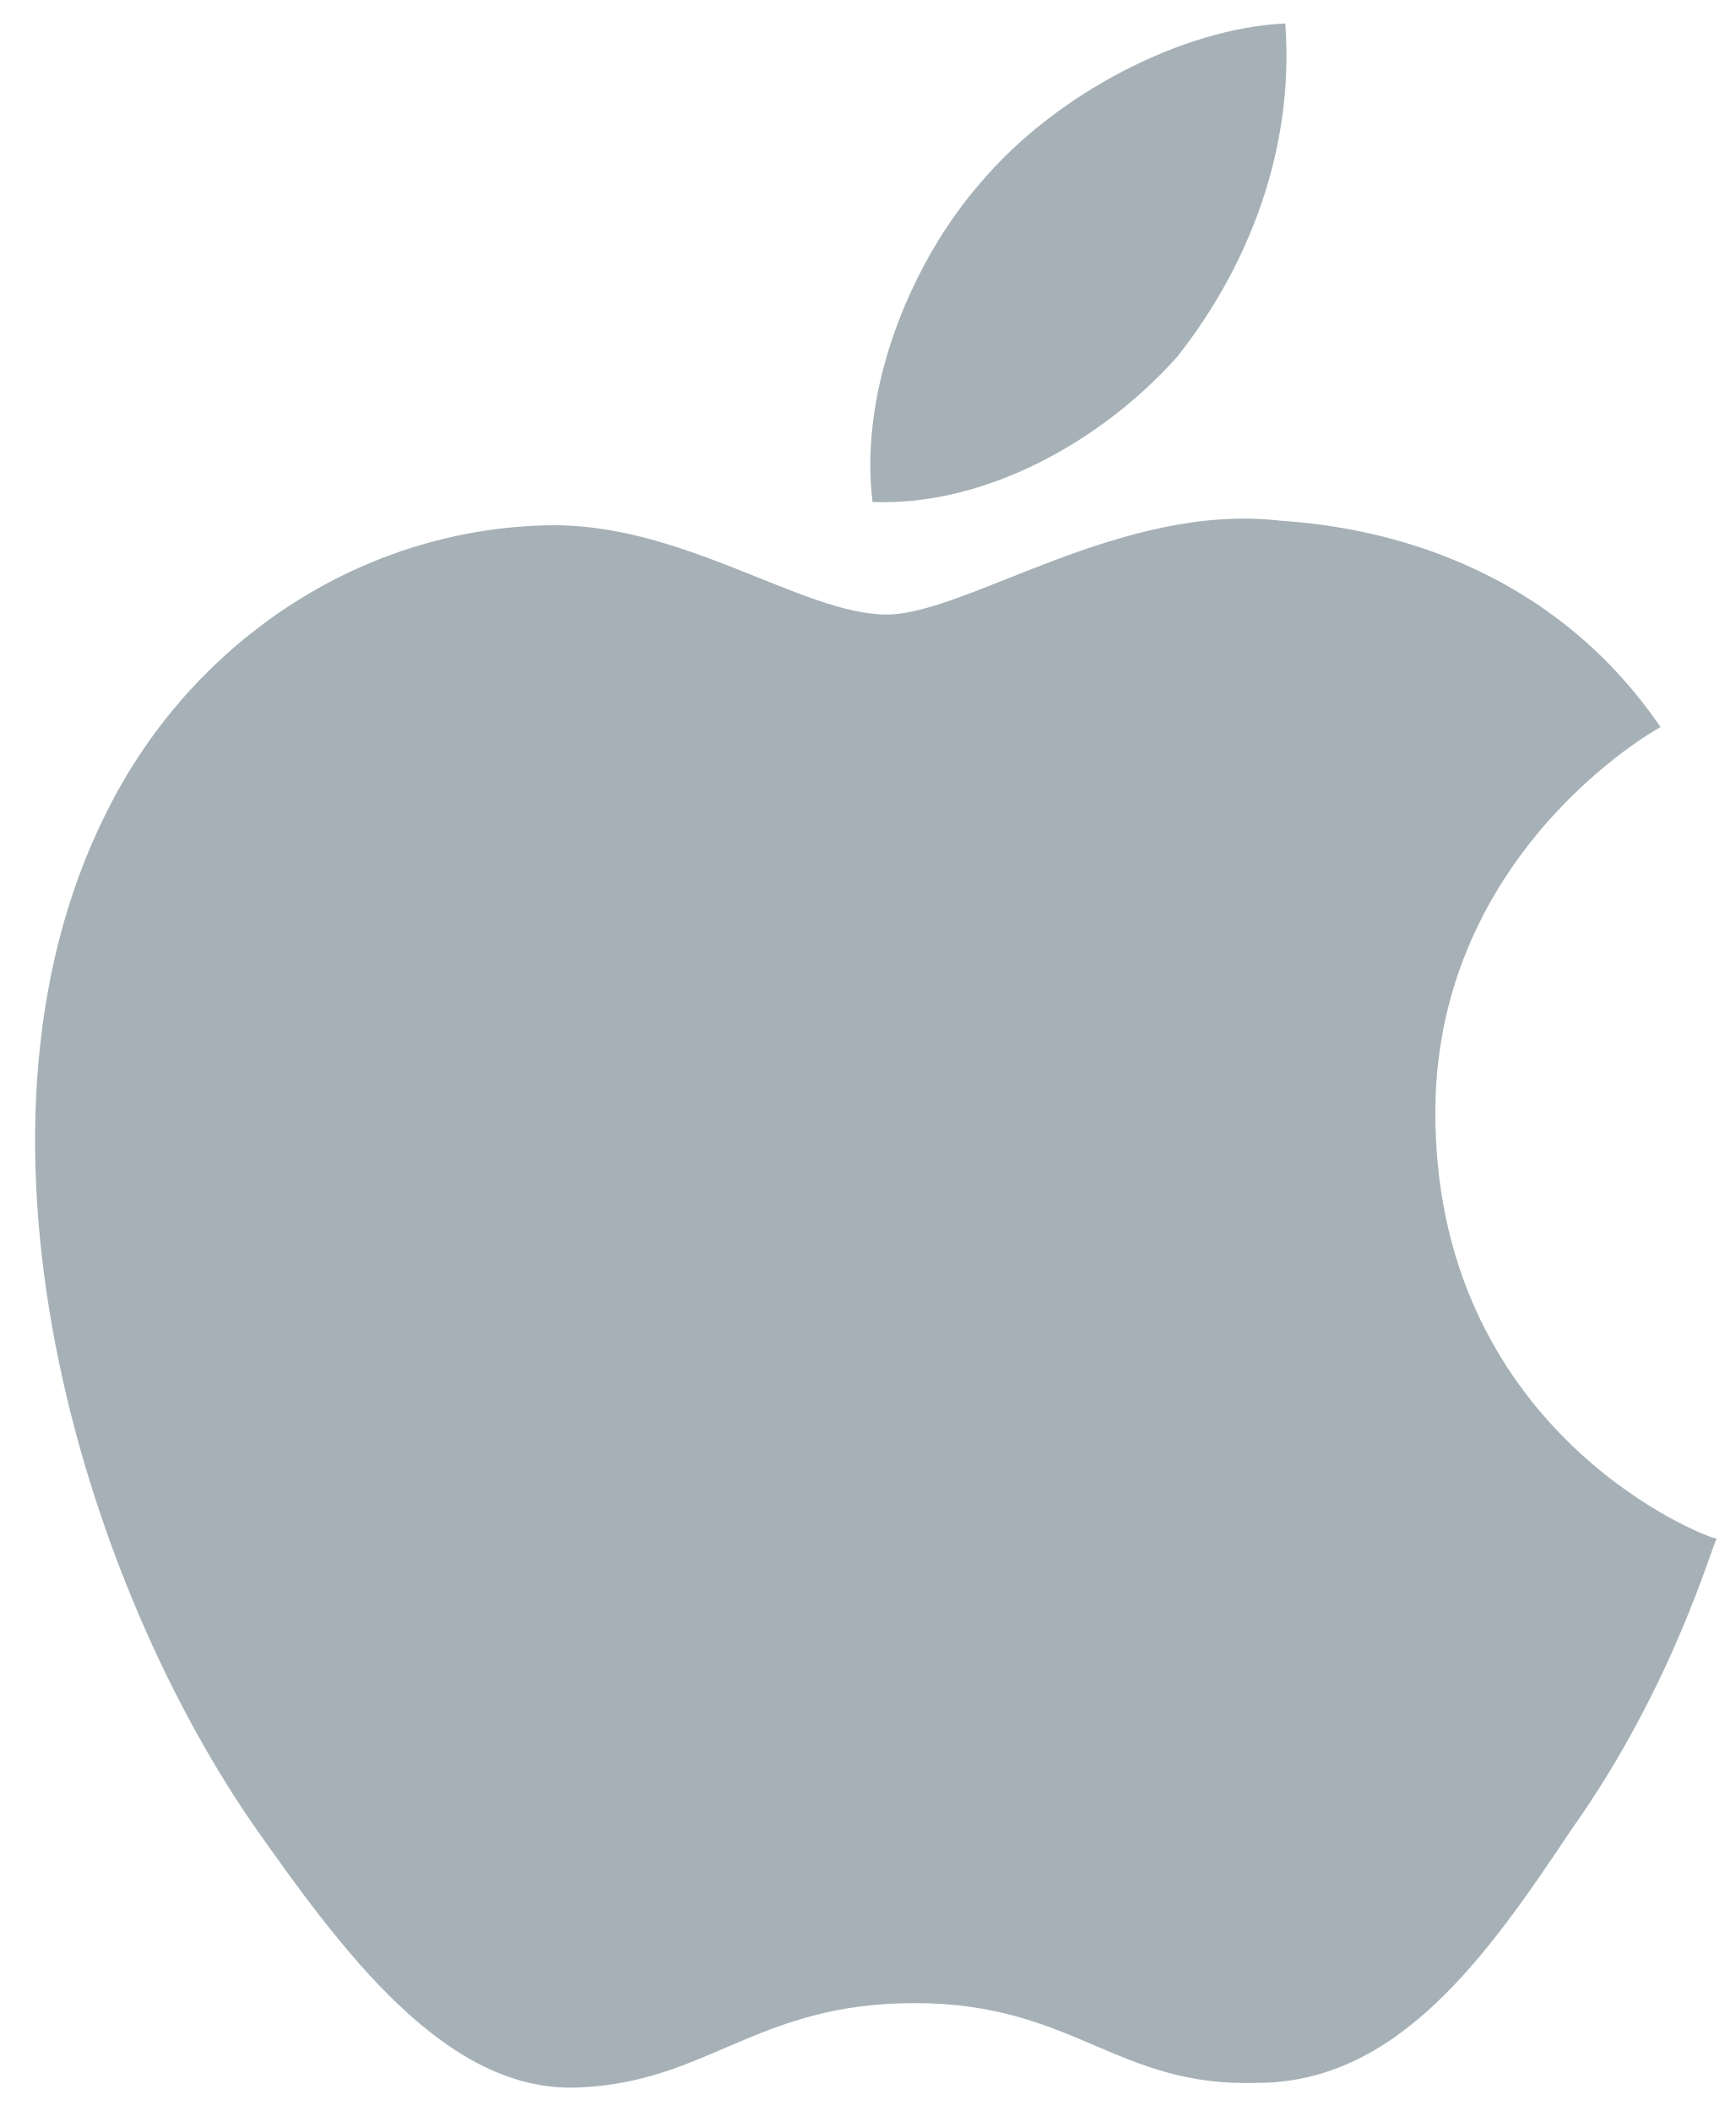
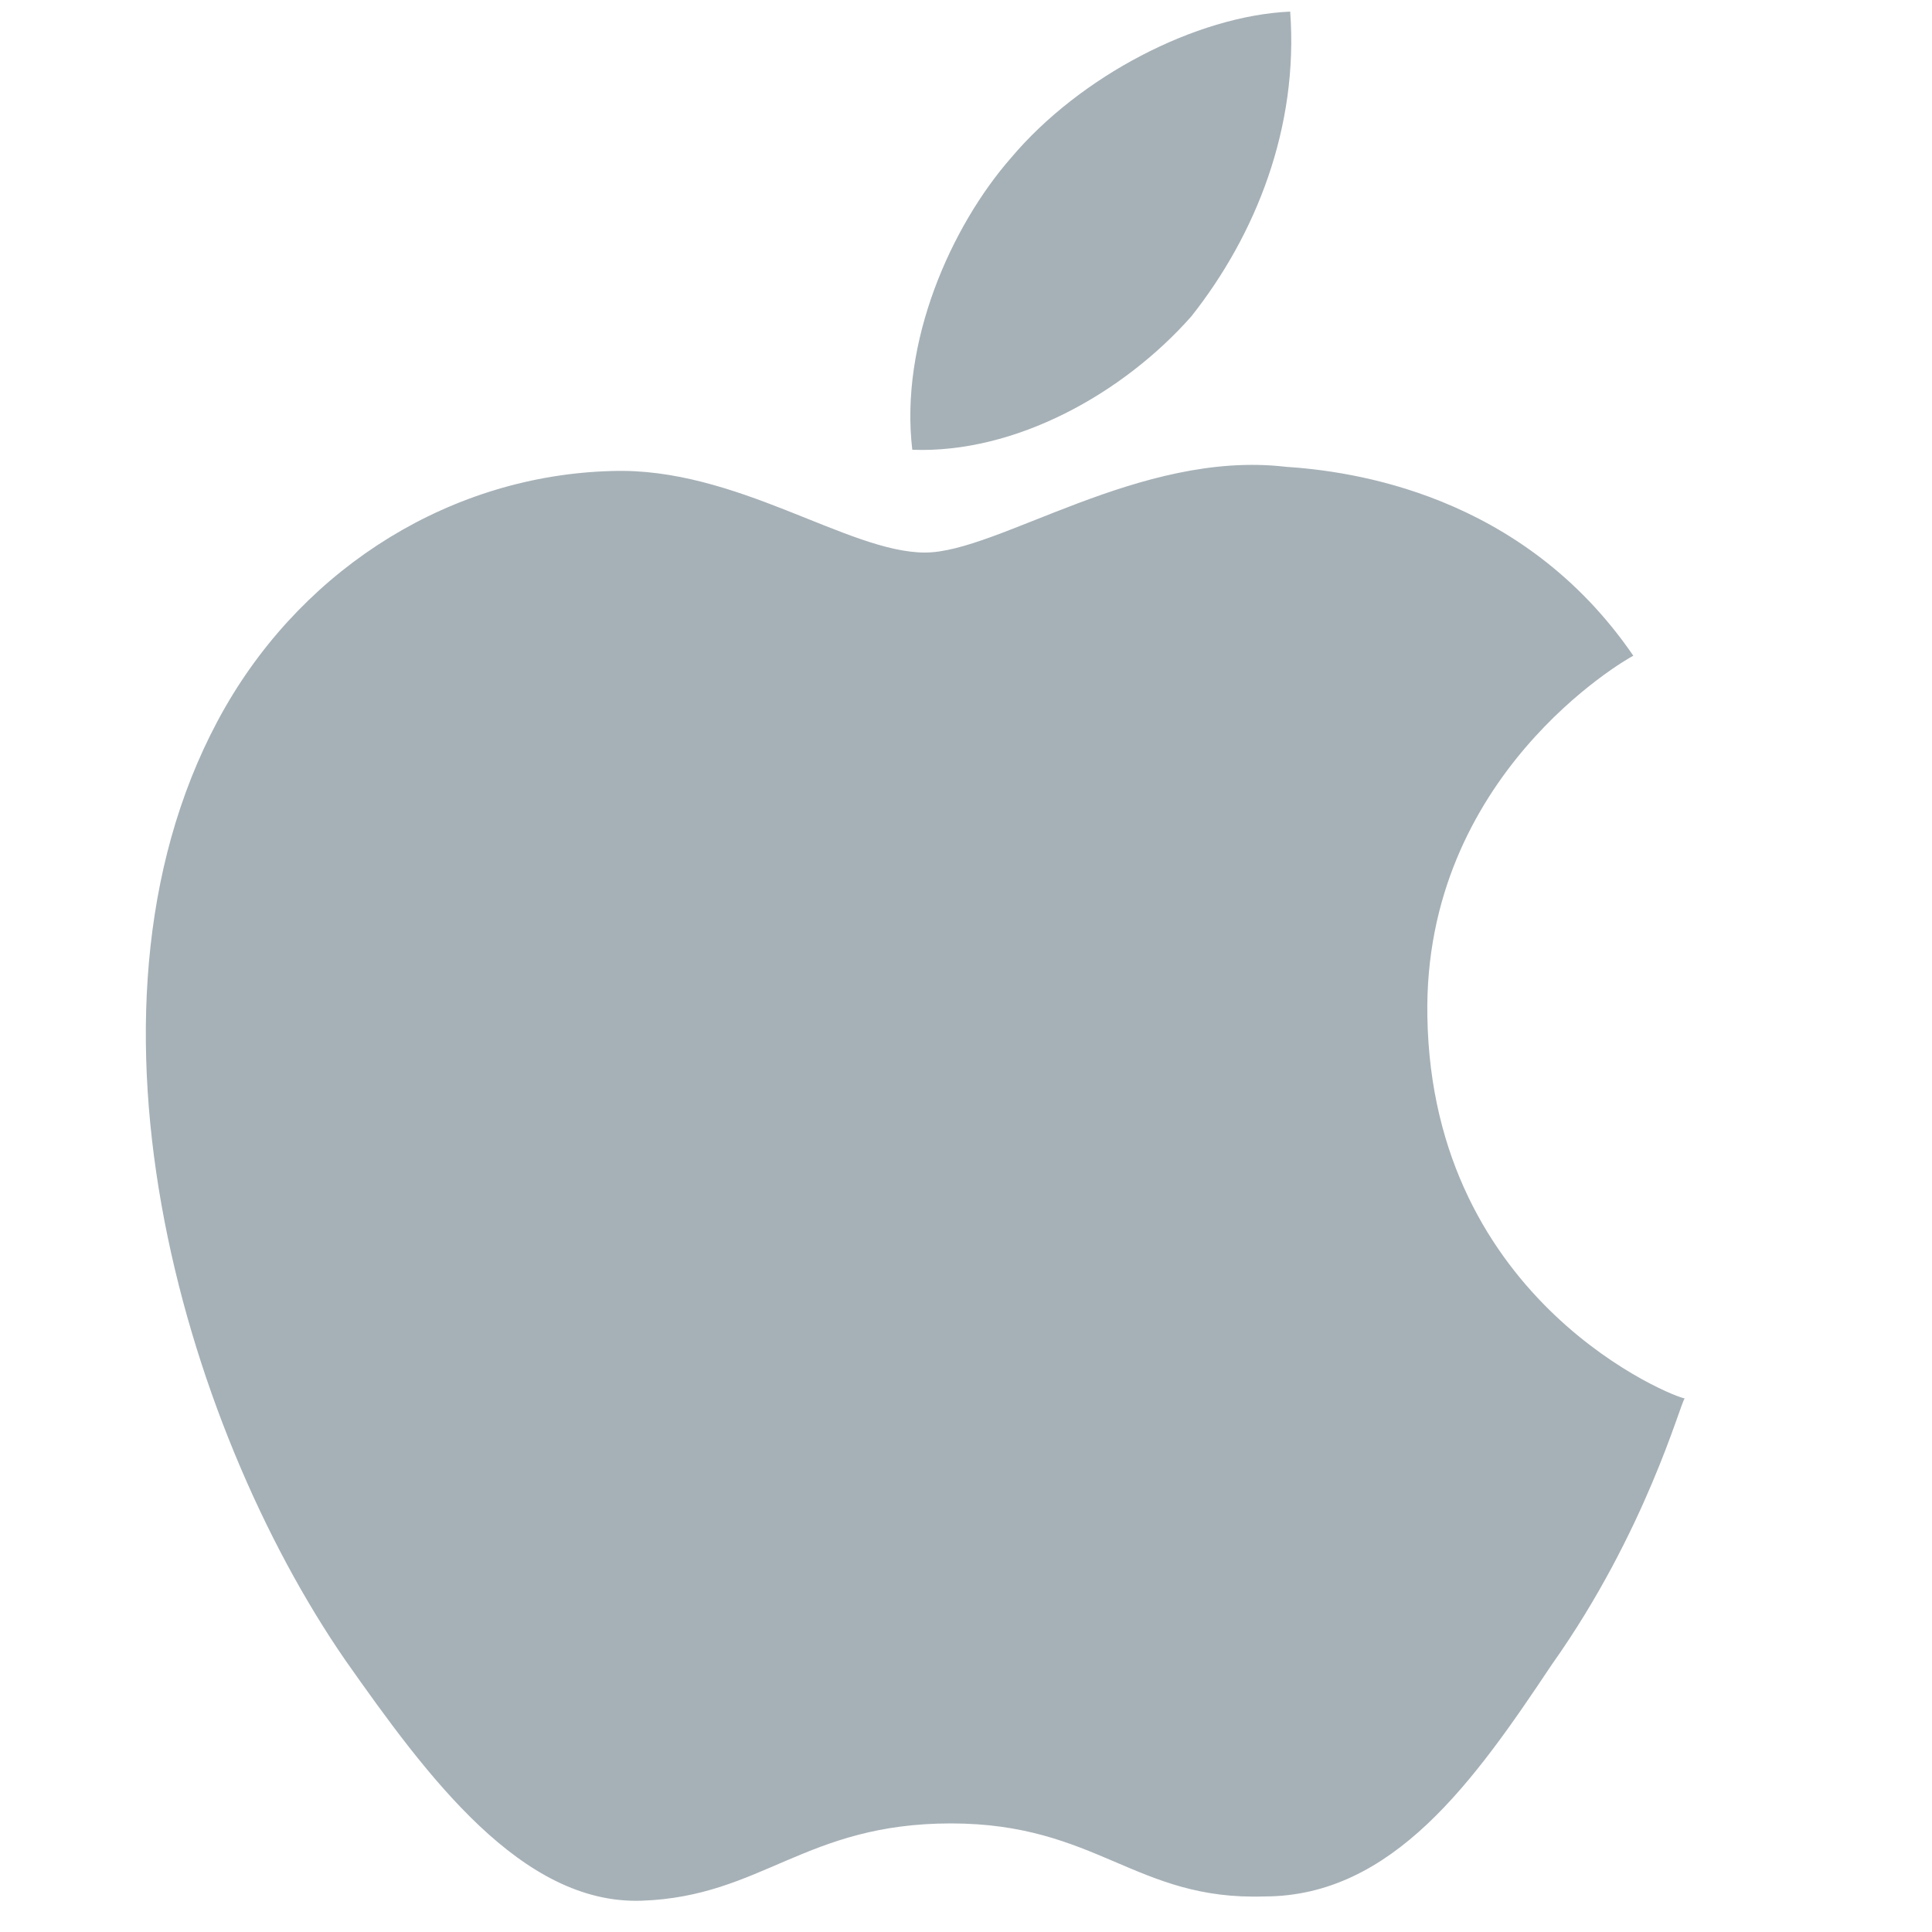
- <svg xmlns="http://www.w3.org/2000/svg" version="1.1" x="0px" y="0px" viewBox="-287 374 37 45" enable-background="new -287 374 37 45" xml:space="preserve">
-   <path id="apple" fill="#A6B1B7" d="M-256.4,397.9c-0.1-5.6,4.6-8.3,4.8-8.4c-2.6-3.8-6.6-4.3-8.1-4.4  c-3.4-0.4-6.7,2-8.4,2c-1.8,0-4.4-2-7.3-1.9c-3.7,0.1-7.1,2.2-9,5.5c-3.9,6.8-1,16.7,2.8,22.2c1.9,2.7,4.1,5.7,6.9,5.6  c2.8-0.1,3.8-1.8,7.2-1.8c3.4,0,4.3,1.8,7.3,1.7c3,0,4.9-2.7,6.7-5.4c2.2-3.1,3-6.1,3.1-6.2C-250.6,406.8-256.3,404.6-256.4,397.9z   M-261.9,381.6c1.5-1.9,2.5-4.4,2.3-7.1c-2.2,0.1-4.9,1.5-6.5,3.4c-1.4,1.6-2.6,4.3-2.3,6.8C-266,384.8-263.5,383.4-261.9,381.6z" />
+ <svg xmlns="http://www.w3.org/2000/svg" version="1.1" id="Layer_1" x="0px" y="0px" viewBox="0 0 500 500" enable-background="new 0 0 500 500" xml:space="preserve">
+   <path id="apple" fill="#A6B1B7" d="M369.4,263c-1.1-62.2,51.1-92.2,53.3-93.3  c-28.9-42.2-73.3-47.8-90-48.9c-37.8-4.4-74.4,22.2-93.3,22.2c-20,0-48.9-22.2-81.1-21.1c-41.1,1.1-78.9,24.4-100,61.1  C15,258.6,47.2,368.6,89.4,429.7c21.1,30,45.6,63.3,76.7,62.2s42.2-20,80-20c37.8,0,47.8,20,81.1,18.9c33.3,0,54.4-30,74.4-60  c24.4-34.4,33.3-67.8,34.4-68.9C433.9,361.9,370.6,337.4,369.4,263z M308.3,81.9C325,60.8,336.1,33,333.9,3  c-24.4,1.1-54.4,16.7-72.2,37.8c-15.6,17.8-28.9,47.8-25.6,75.6C262.8,117.4,290.6,101.9,308.3,81.9z" />
</svg>
